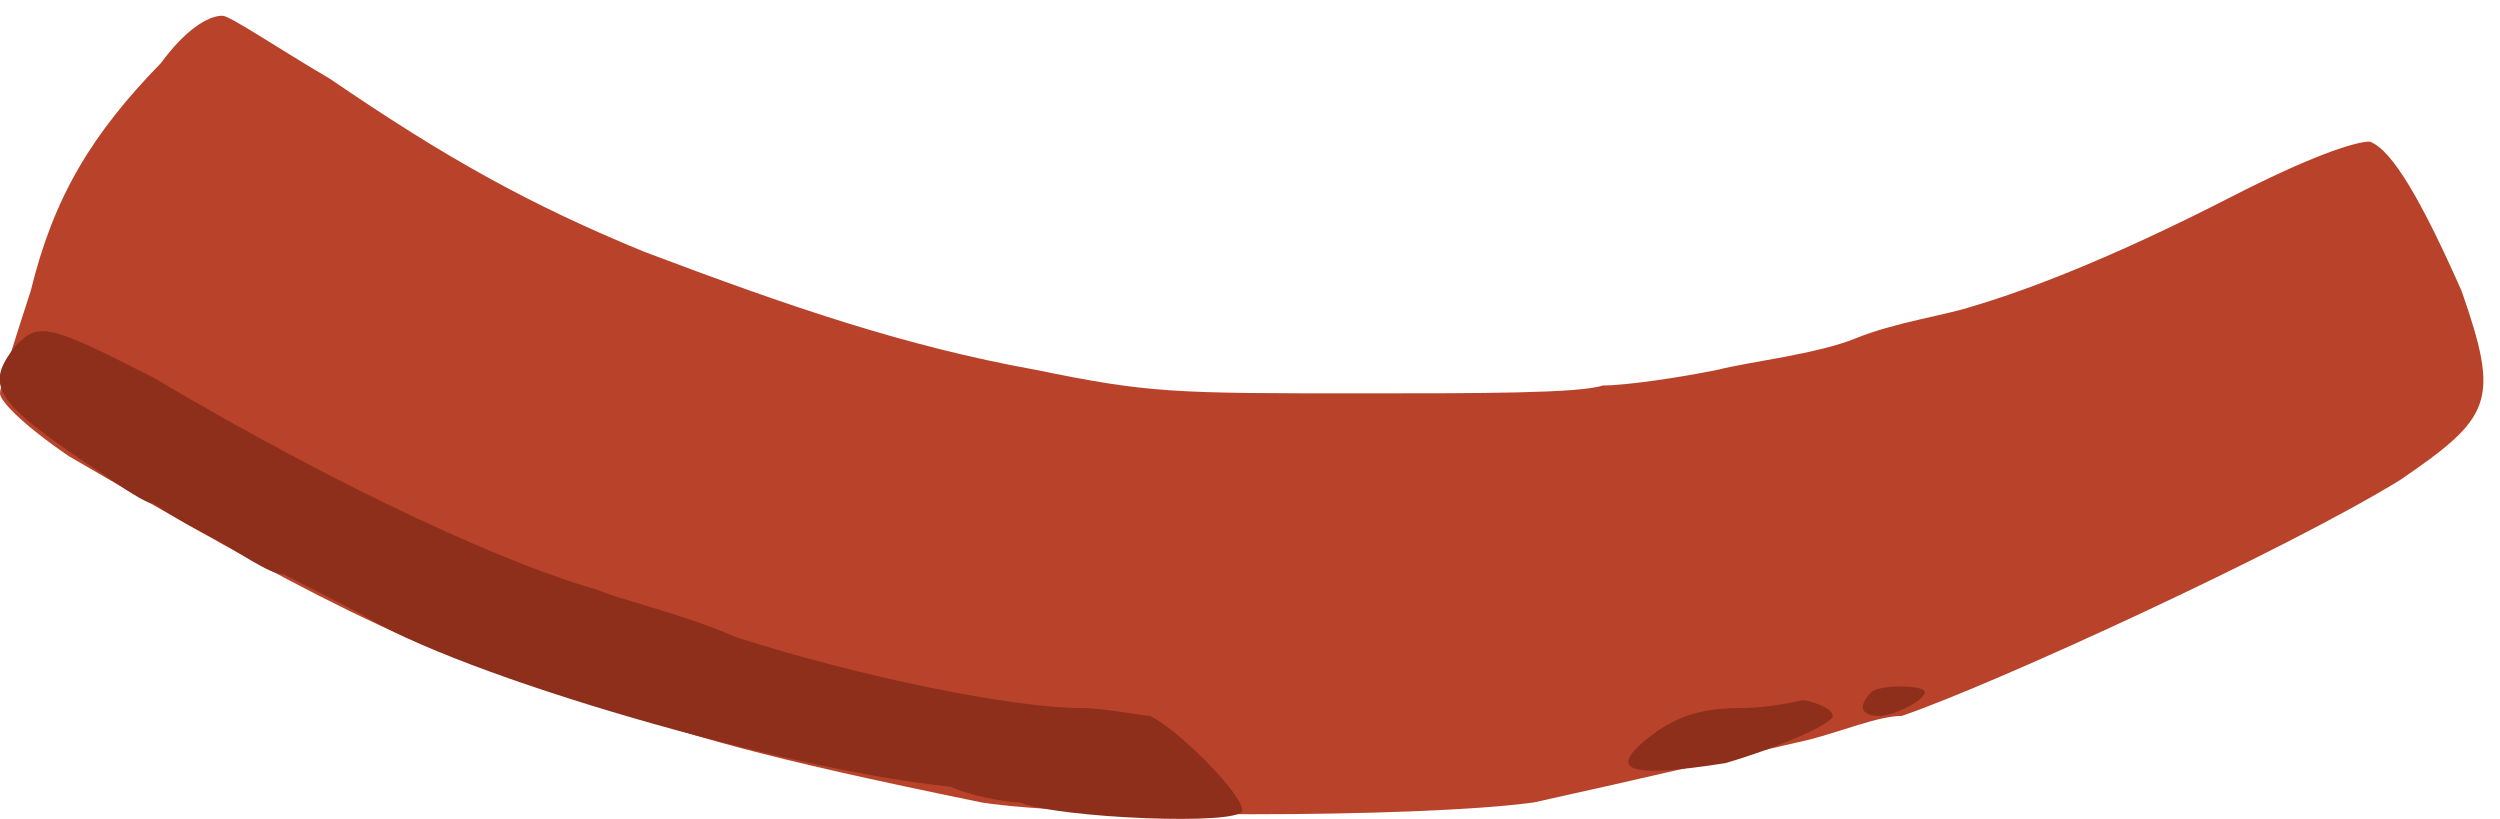
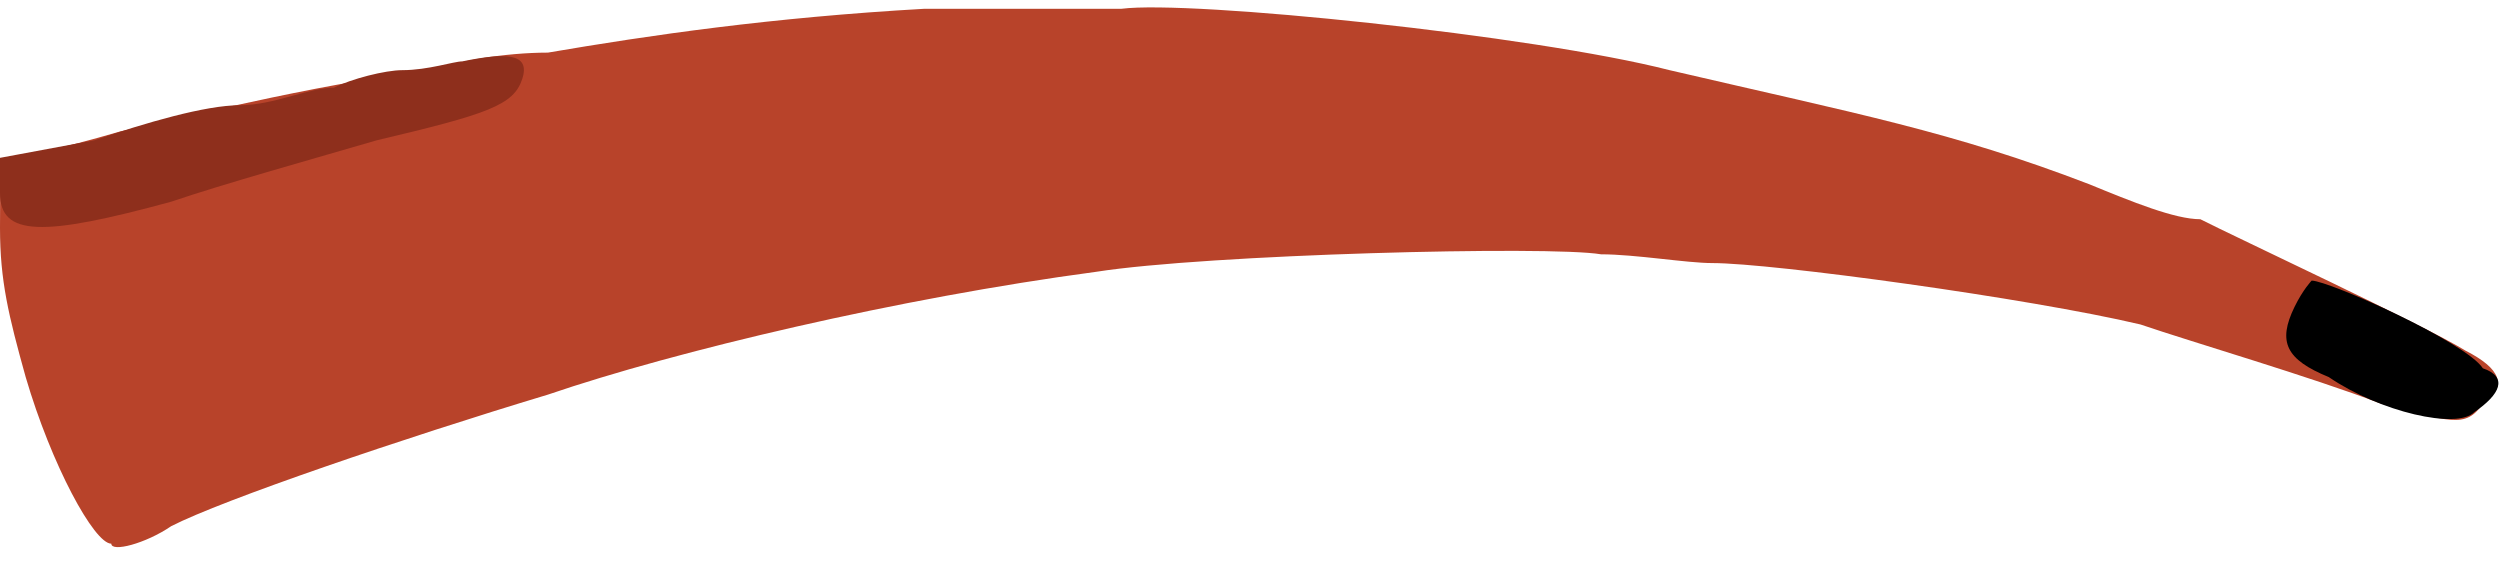
- <svg xmlns="http://www.w3.org/2000/svg" width="55" height="18" viewBox="0 0 326 104" preserveAspectRatio="none">
-   <g transform="translate(0,104) scale(1,-1)" fill="#B8432A" stroke="none">
-     <path d="M21 96 c-9 -9 -14 -17 -17 -29 -2 -6 -4 -12 -4 -13 0 -1 3 -4 9 -8 30 -17 45 -25 67 -31 16 -5 22 -7 52 -13 13 -2 57 -2 72 0 14 3 27 6 36 8 4 1 9 3 12 3 12 4 50 21 65 30 12 8 13 10 8 24 -5 11 -9 18 -12 19 -2 0 -8 -2 -18 -7 -16 -8 -27 -12 -34 -14 -3 -1 -10 -2 -15 -4 -5 -2 -14 -3 -18 -4 -5 -1 -12 -2 -15 -2 -3 -1 -16 -1 -31 -1 -25 0 -28 0 -43 3 -17 3 -32 8 -51 15 -15 6 -26 12 -41 22 -7 4 -13 8 -14 8 -2 0 -5 -2 -8 -6z" />
+ <svg xmlns="http://www.w3.org/2000/svg" width="49" height="11" viewBox="0 0 292 64" preserveAspectRatio="none">
+   <g transform="translate(0,64) scale(1,-1)" fill="#B8432A" stroke="none">
+     <path d="M108 63 c-18 -1 -32 -3 -44 -5 -5 0 -11 -1 -13 -2 -11 -1 -28 -5 -37 -7 -7 -2 -12 -3 -13 -3 -1 0 -1 -2 -1 -8 0 -6 1 -10 3 -17 3 -10 8 -19 10 -19 0 -1 4 0 7 2 6 3 27 10 44 15 15 5 41 11 64 14 13 2 53 3 59 2 4 0 10 -1 13 -1 7 0 37 -4 50 -7 6 -2 20 -6 28 -9 8 -2 10 -3 12 0 3 2 2 4 -2 6 -5 3 -27 13 -31 15 -3 0 -8 2 -13 4 -16 6 -27 8 -49 13 -16 4 -56 8 -64 7 -1 0 -4 0 -5 0 -2 0 -10 0 -18 0z" />
  </g>
-   <g transform="translate(0,104) scale(1,-1)" fill="#8E2F1C" stroke="none">
-     <path d="M2 60 c-4 -5 -3 -7 11 -16 3 -2 6 -4 7 -4 0 0 3 -2 7 -4 4 -2 8 -5 10 -5 2 -1 6 -3 10 -5 13 -8 56 -20 77 -22 2 -1 7 -2 9 -2 5 -2 29 -3 29 -1 0 2 -8 10 -12 12 -1 0 -6 1 -9 1 -9 0 -29 4 -45 9 -7 3 -16 5 -18 6 -11 3 -32 12 -58 27 -14 7 -15 7 -18 4z" />
-     <path d="M244 16 c-2 -2 -1 -3 1 -3 2 0 6 2 6 3 0 1 -6 1 -7 0z" />
-     <path d="M227 14 c-5 0 -8 -1 -11 -3 -7 -5 -4 -6 9 -4 7 2 14 5 14 6 0 1 -3 2 -4 2 0 0 -4 -1 -8 -1z" />
+   <g transform="translate(0,64) scale(1,-1)" fill="#8E2F1C" stroke="none">
+     <path d="M54 57 c-1 0 -4 -1 -7 -1 -2 0 -6 -1 -8 -2 -3 0 -7 -2 -11 -2 -4 0 -11 -2 -17 -4 l-11 -2 0 -4 c0 -5 5 -5 20 -1 6 2 17 5 24 7 13 3 16 4 17 7 1 3 -2 3 -7 2z" />
  </g>
-   <g transform="translate(0,104) scale(1,-1)" fill="#000000" stroke="none">
- </g>
+   <g transform="translate(0,64) scale(1,-1)" fill="#000000" stroke="none">
+     <path d="M268 29 c-2 -4 -1 -6 4 -8 6 -4 15 -6 17 -4 3 2 4 4 1 5 -2 3 -18 10 -20 10 0 0 -1 -1 -2 -3z" />
+   </g>
</svg>
